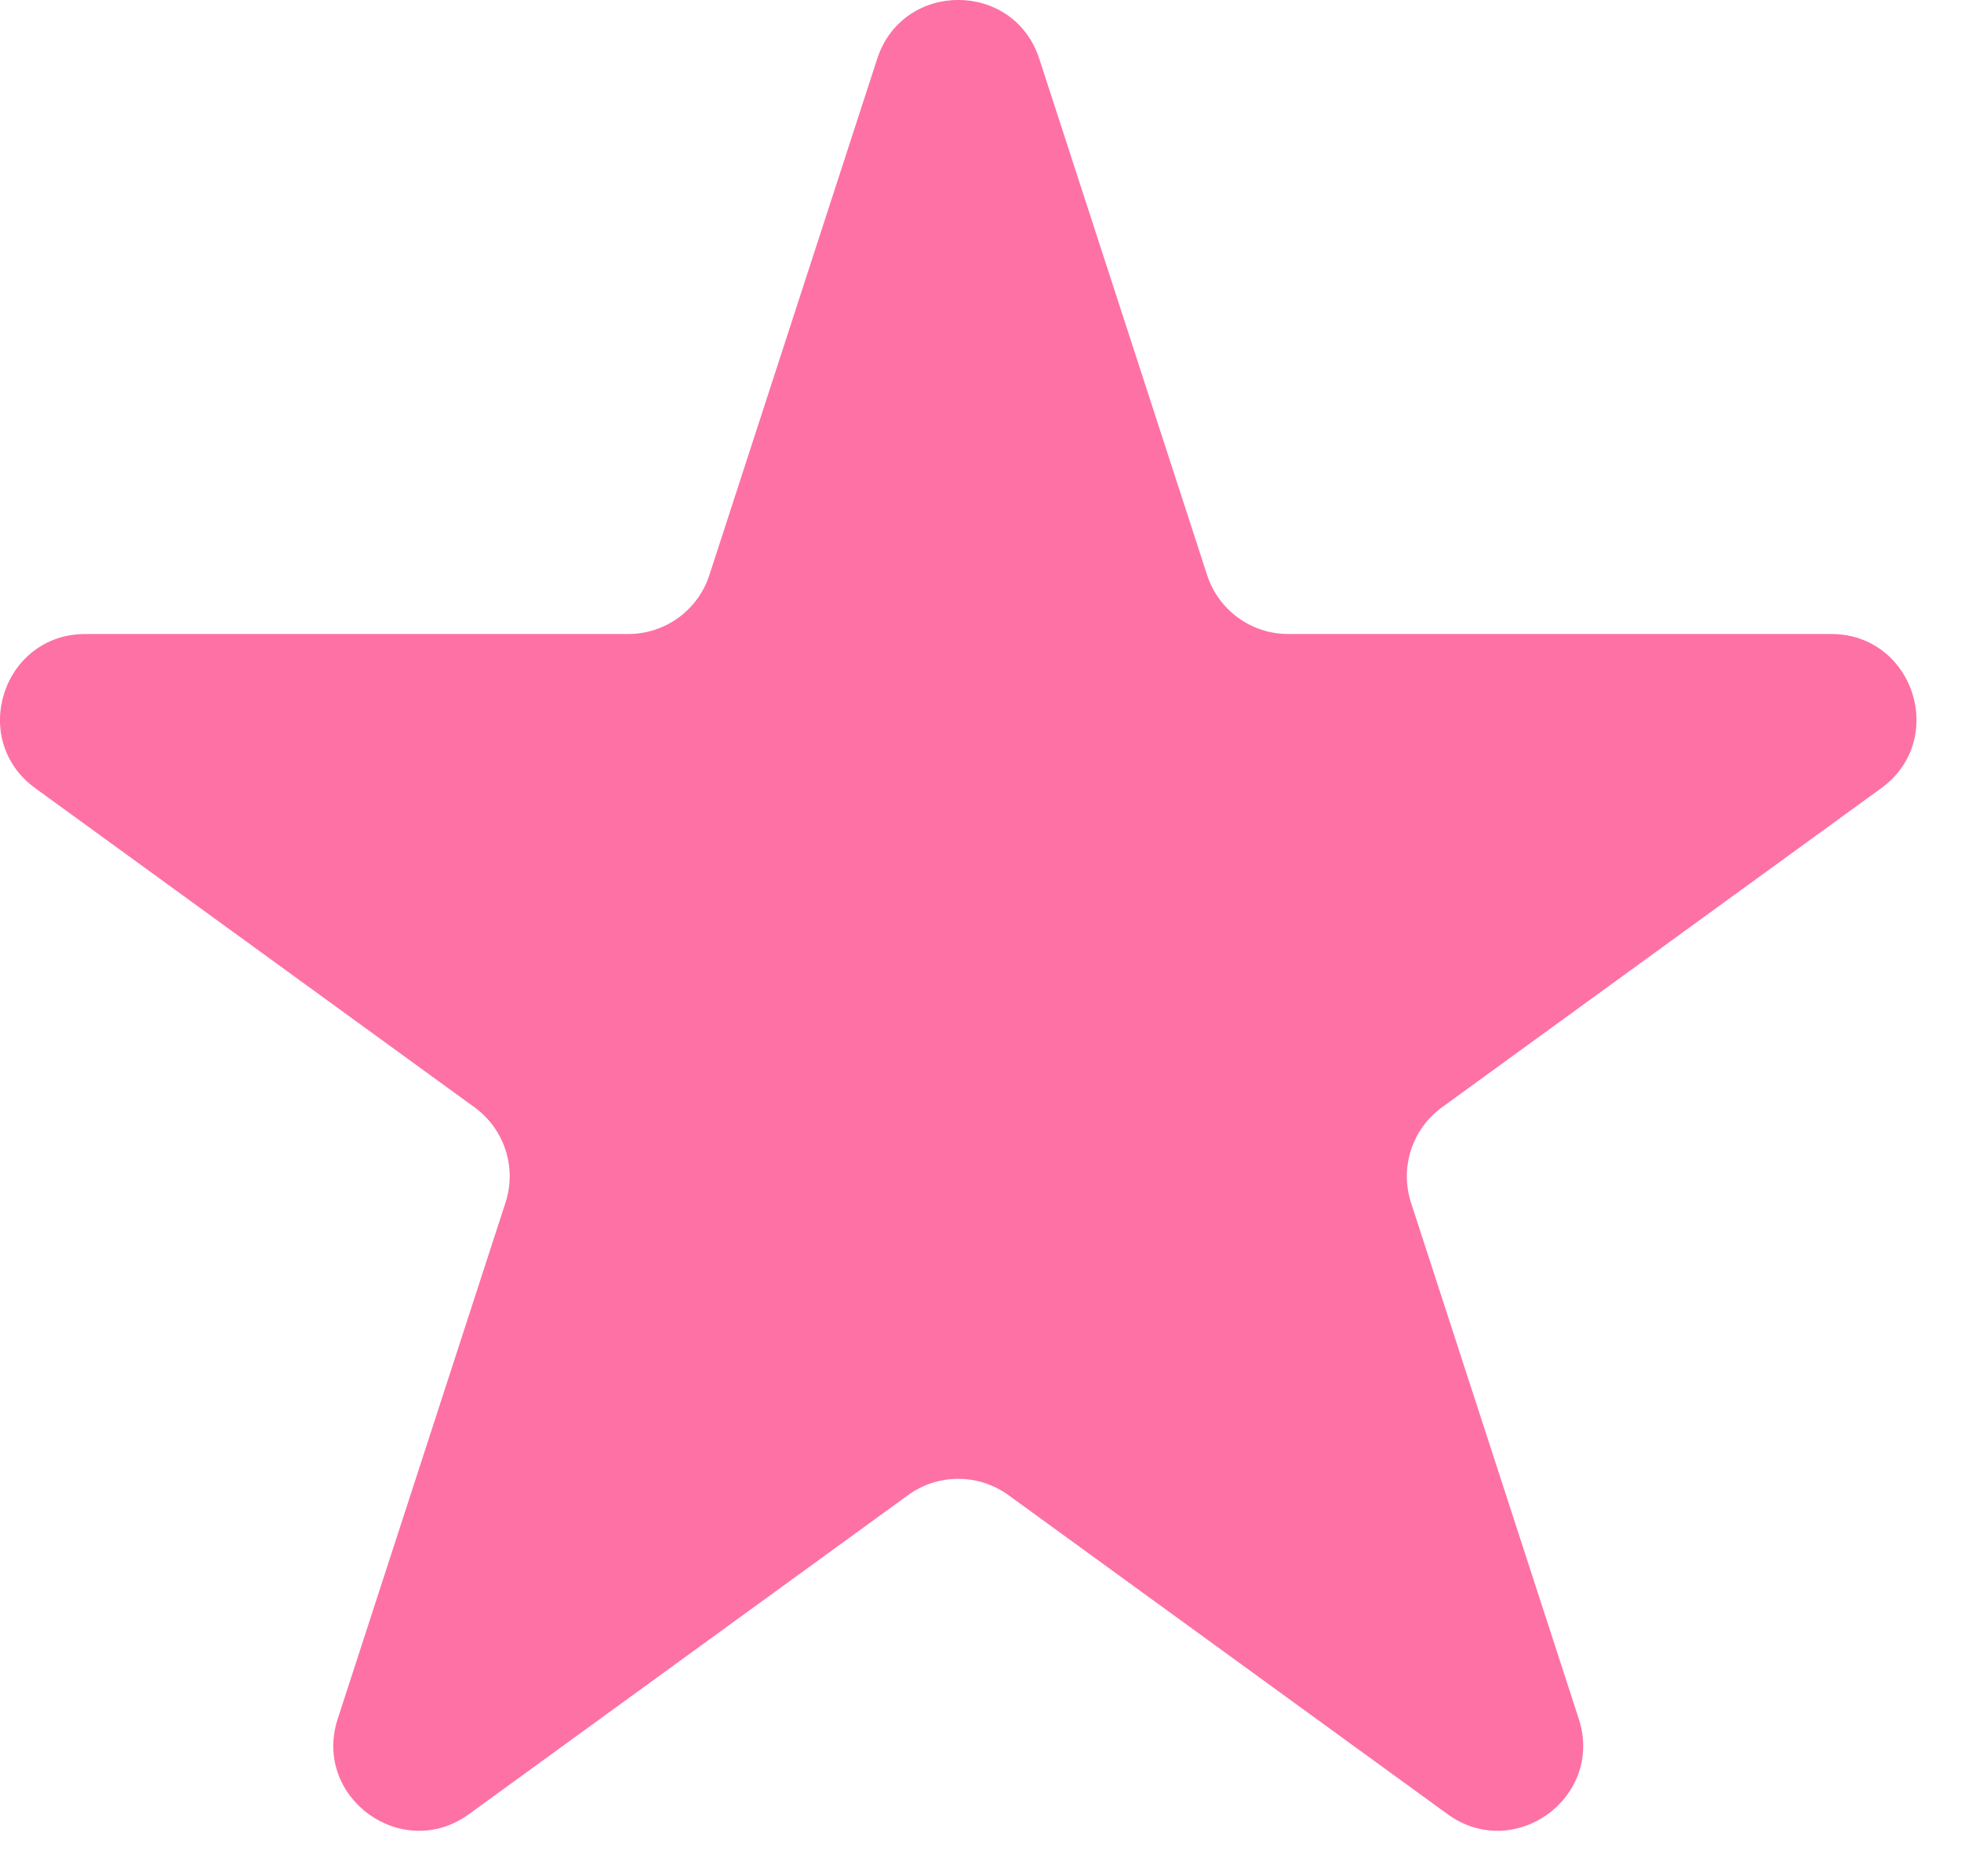
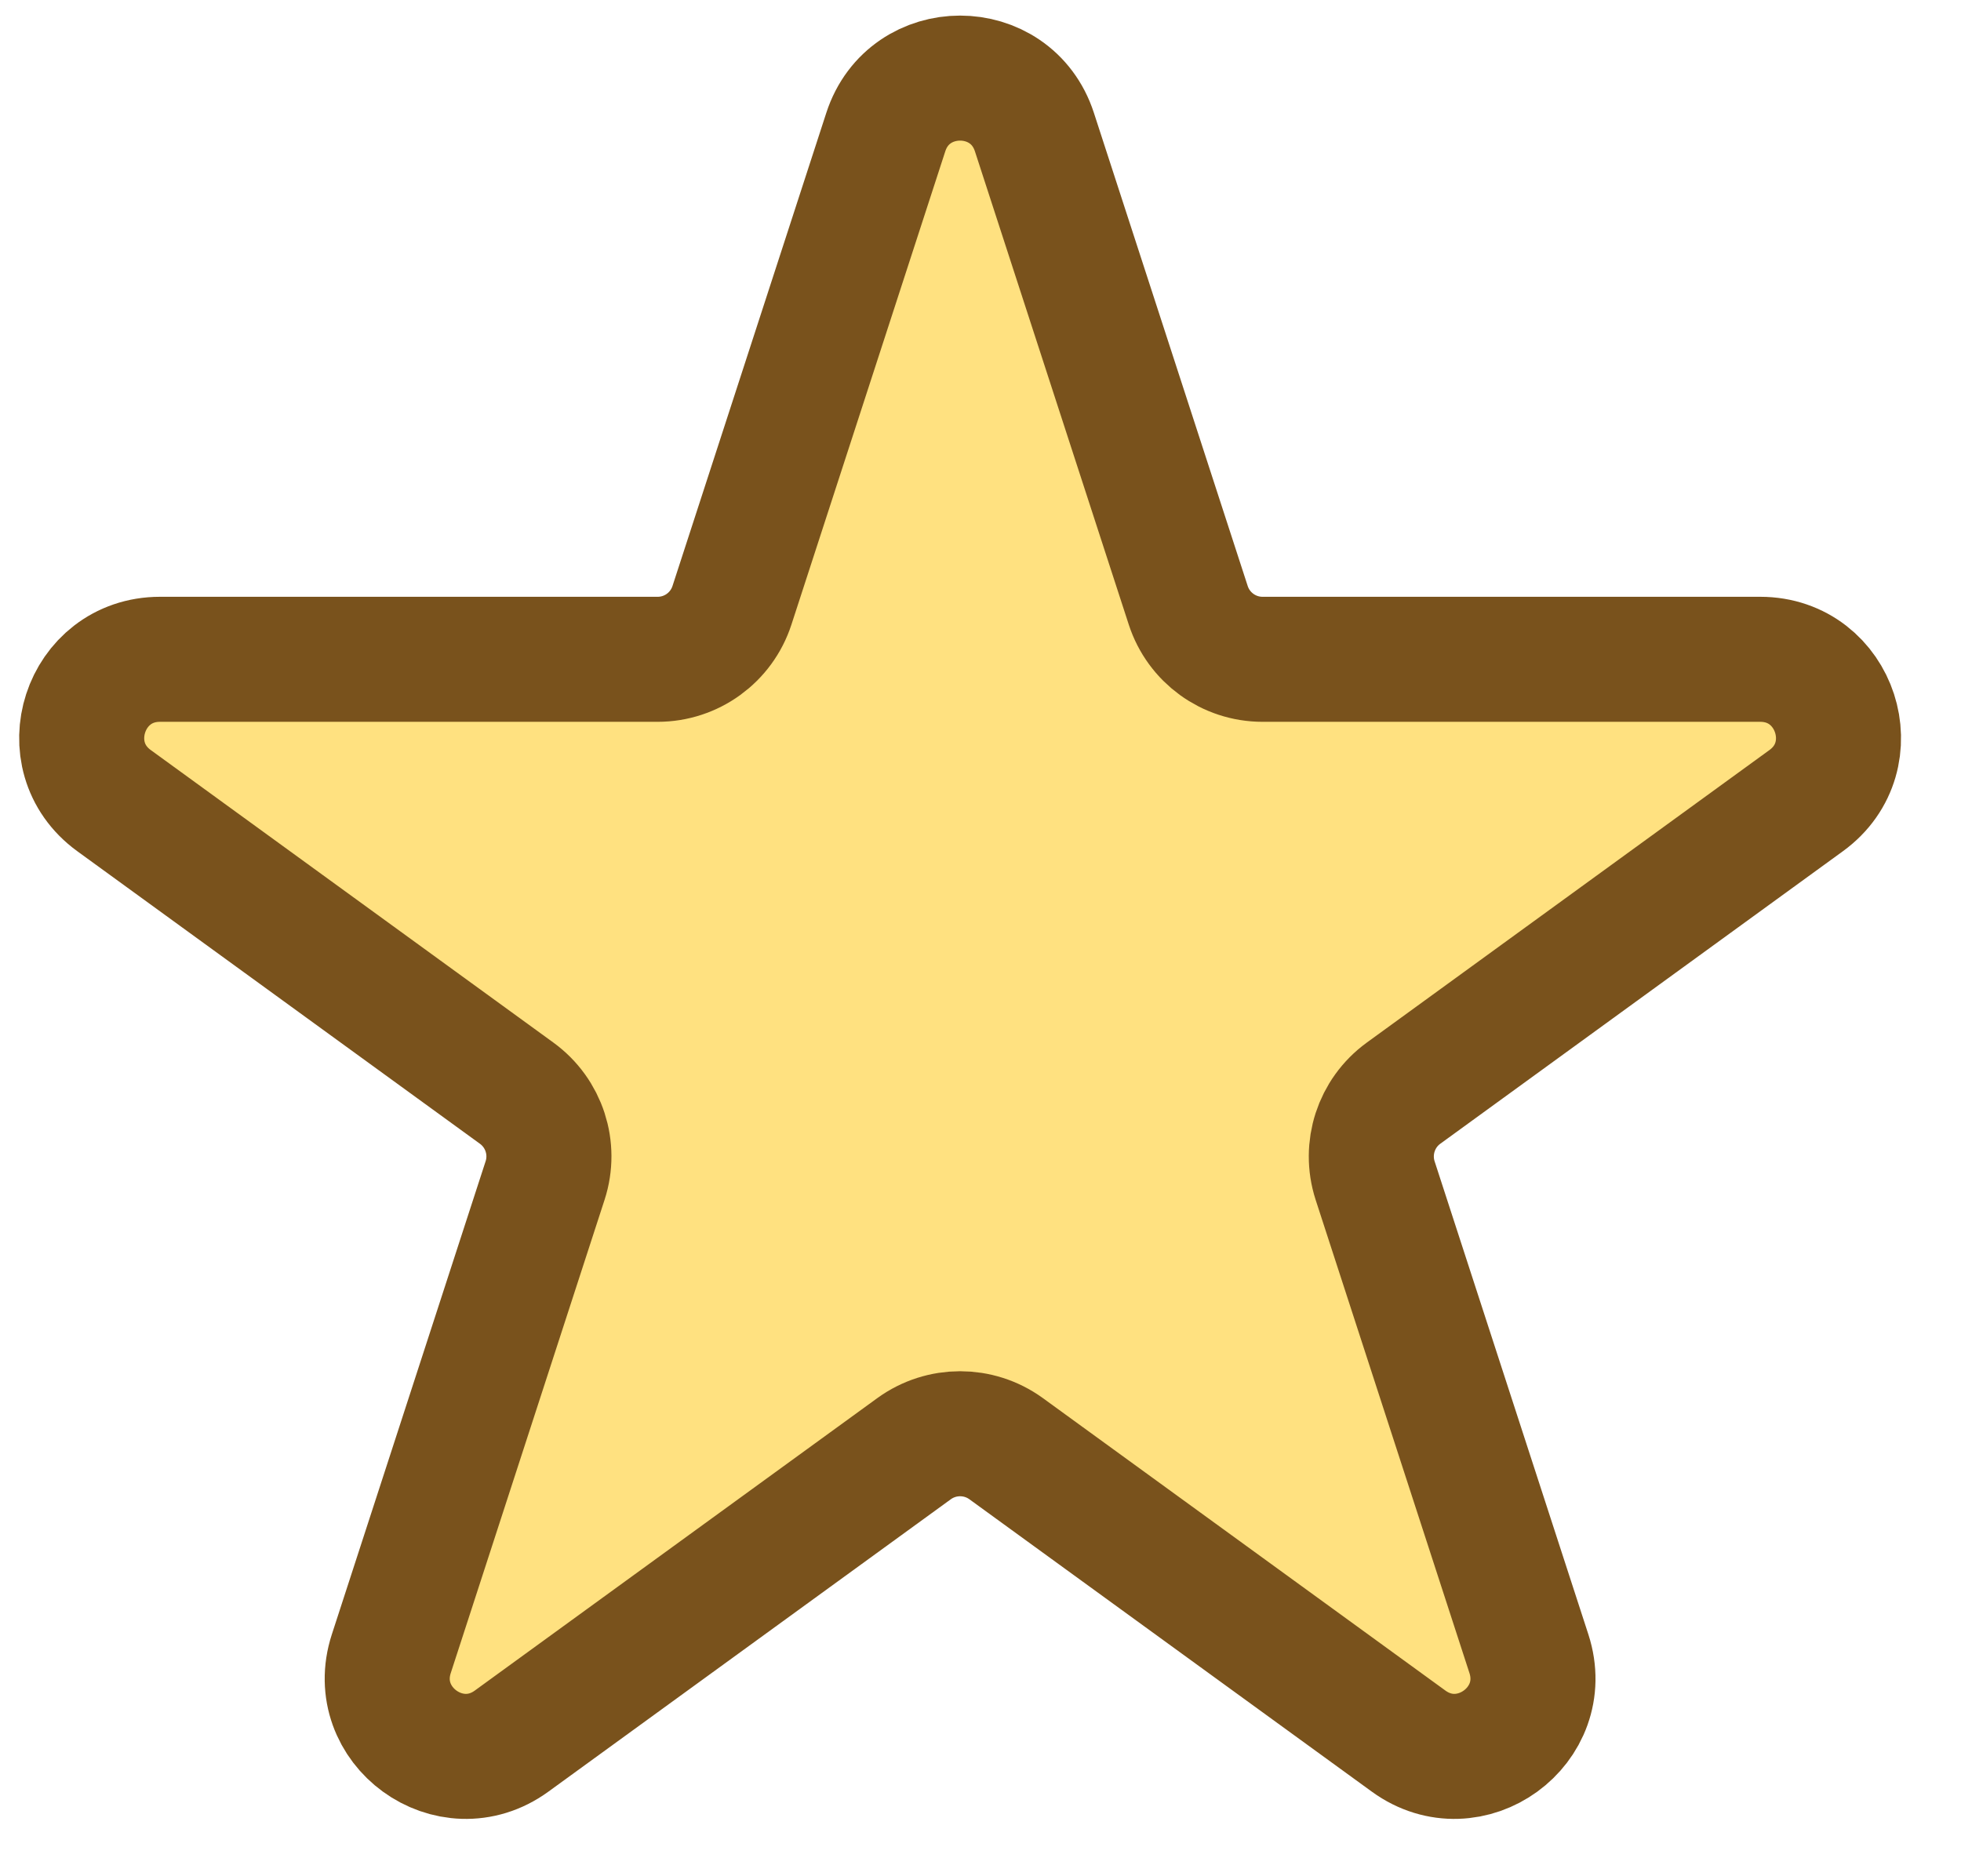
- <svg xmlns="http://www.w3.org/2000/svg" width="23" height="22" viewBox="0 0 23 22" fill="none">
-   <path d="M10.288 0.691C10.587 -0.231 11.891 -0.231 12.19 0.691L14.158 6.746C14.292 7.158 14.675 7.437 15.109 7.437H21.476C22.445 7.437 22.848 8.677 22.064 9.246L16.913 12.989C16.562 13.244 16.416 13.695 16.549 14.107L18.517 20.163C18.816 21.084 17.762 21.85 16.978 21.281L11.827 17.538C11.476 17.284 11.002 17.284 10.651 17.538L5.5 21.281C4.716 21.85 3.662 21.084 3.961 20.163L5.929 14.107C6.063 13.695 5.916 13.244 5.565 12.989L0.414 9.246C-0.37 8.677 0.033 7.437 1.002 7.437H7.369C7.803 7.437 8.186 7.158 8.32 6.746L10.288 0.691Z" fill="#fe71a5" />
+ <svg xmlns="http://www.w3.org/2000/svg" width="23" height="22" viewBox="-1 -1 25 24" fill="none">
+   <path d="M10.288 0.691C10.587 -0.231 11.891 -0.231 12.19 0.691L14.158 6.746C14.292 7.158 14.675 7.437 15.109 7.437H21.476C22.445 7.437 22.848 8.677 22.064 9.246L16.913 12.989C16.562 13.244 16.416 13.695 16.549 14.107L18.517 20.163C18.816 21.084 17.762 21.85 16.978 21.281L11.827 17.538C11.476 17.284 11.002 17.284 10.651 17.538L5.5 21.281C4.716 21.85 3.662 21.084 3.961 20.163L5.929 14.107C6.063 13.695 5.916 13.244 5.565 12.989L0.414 9.246C-0.37 8.677 0.033 7.437 1.002 7.437H7.369C7.803 7.437 8.186 7.158 8.32 6.746L10.288 0.691Z" fill="#ffe180" stroke="#79521c" stroke-width="1.6" stroke-linejoin="round" />
</svg>
